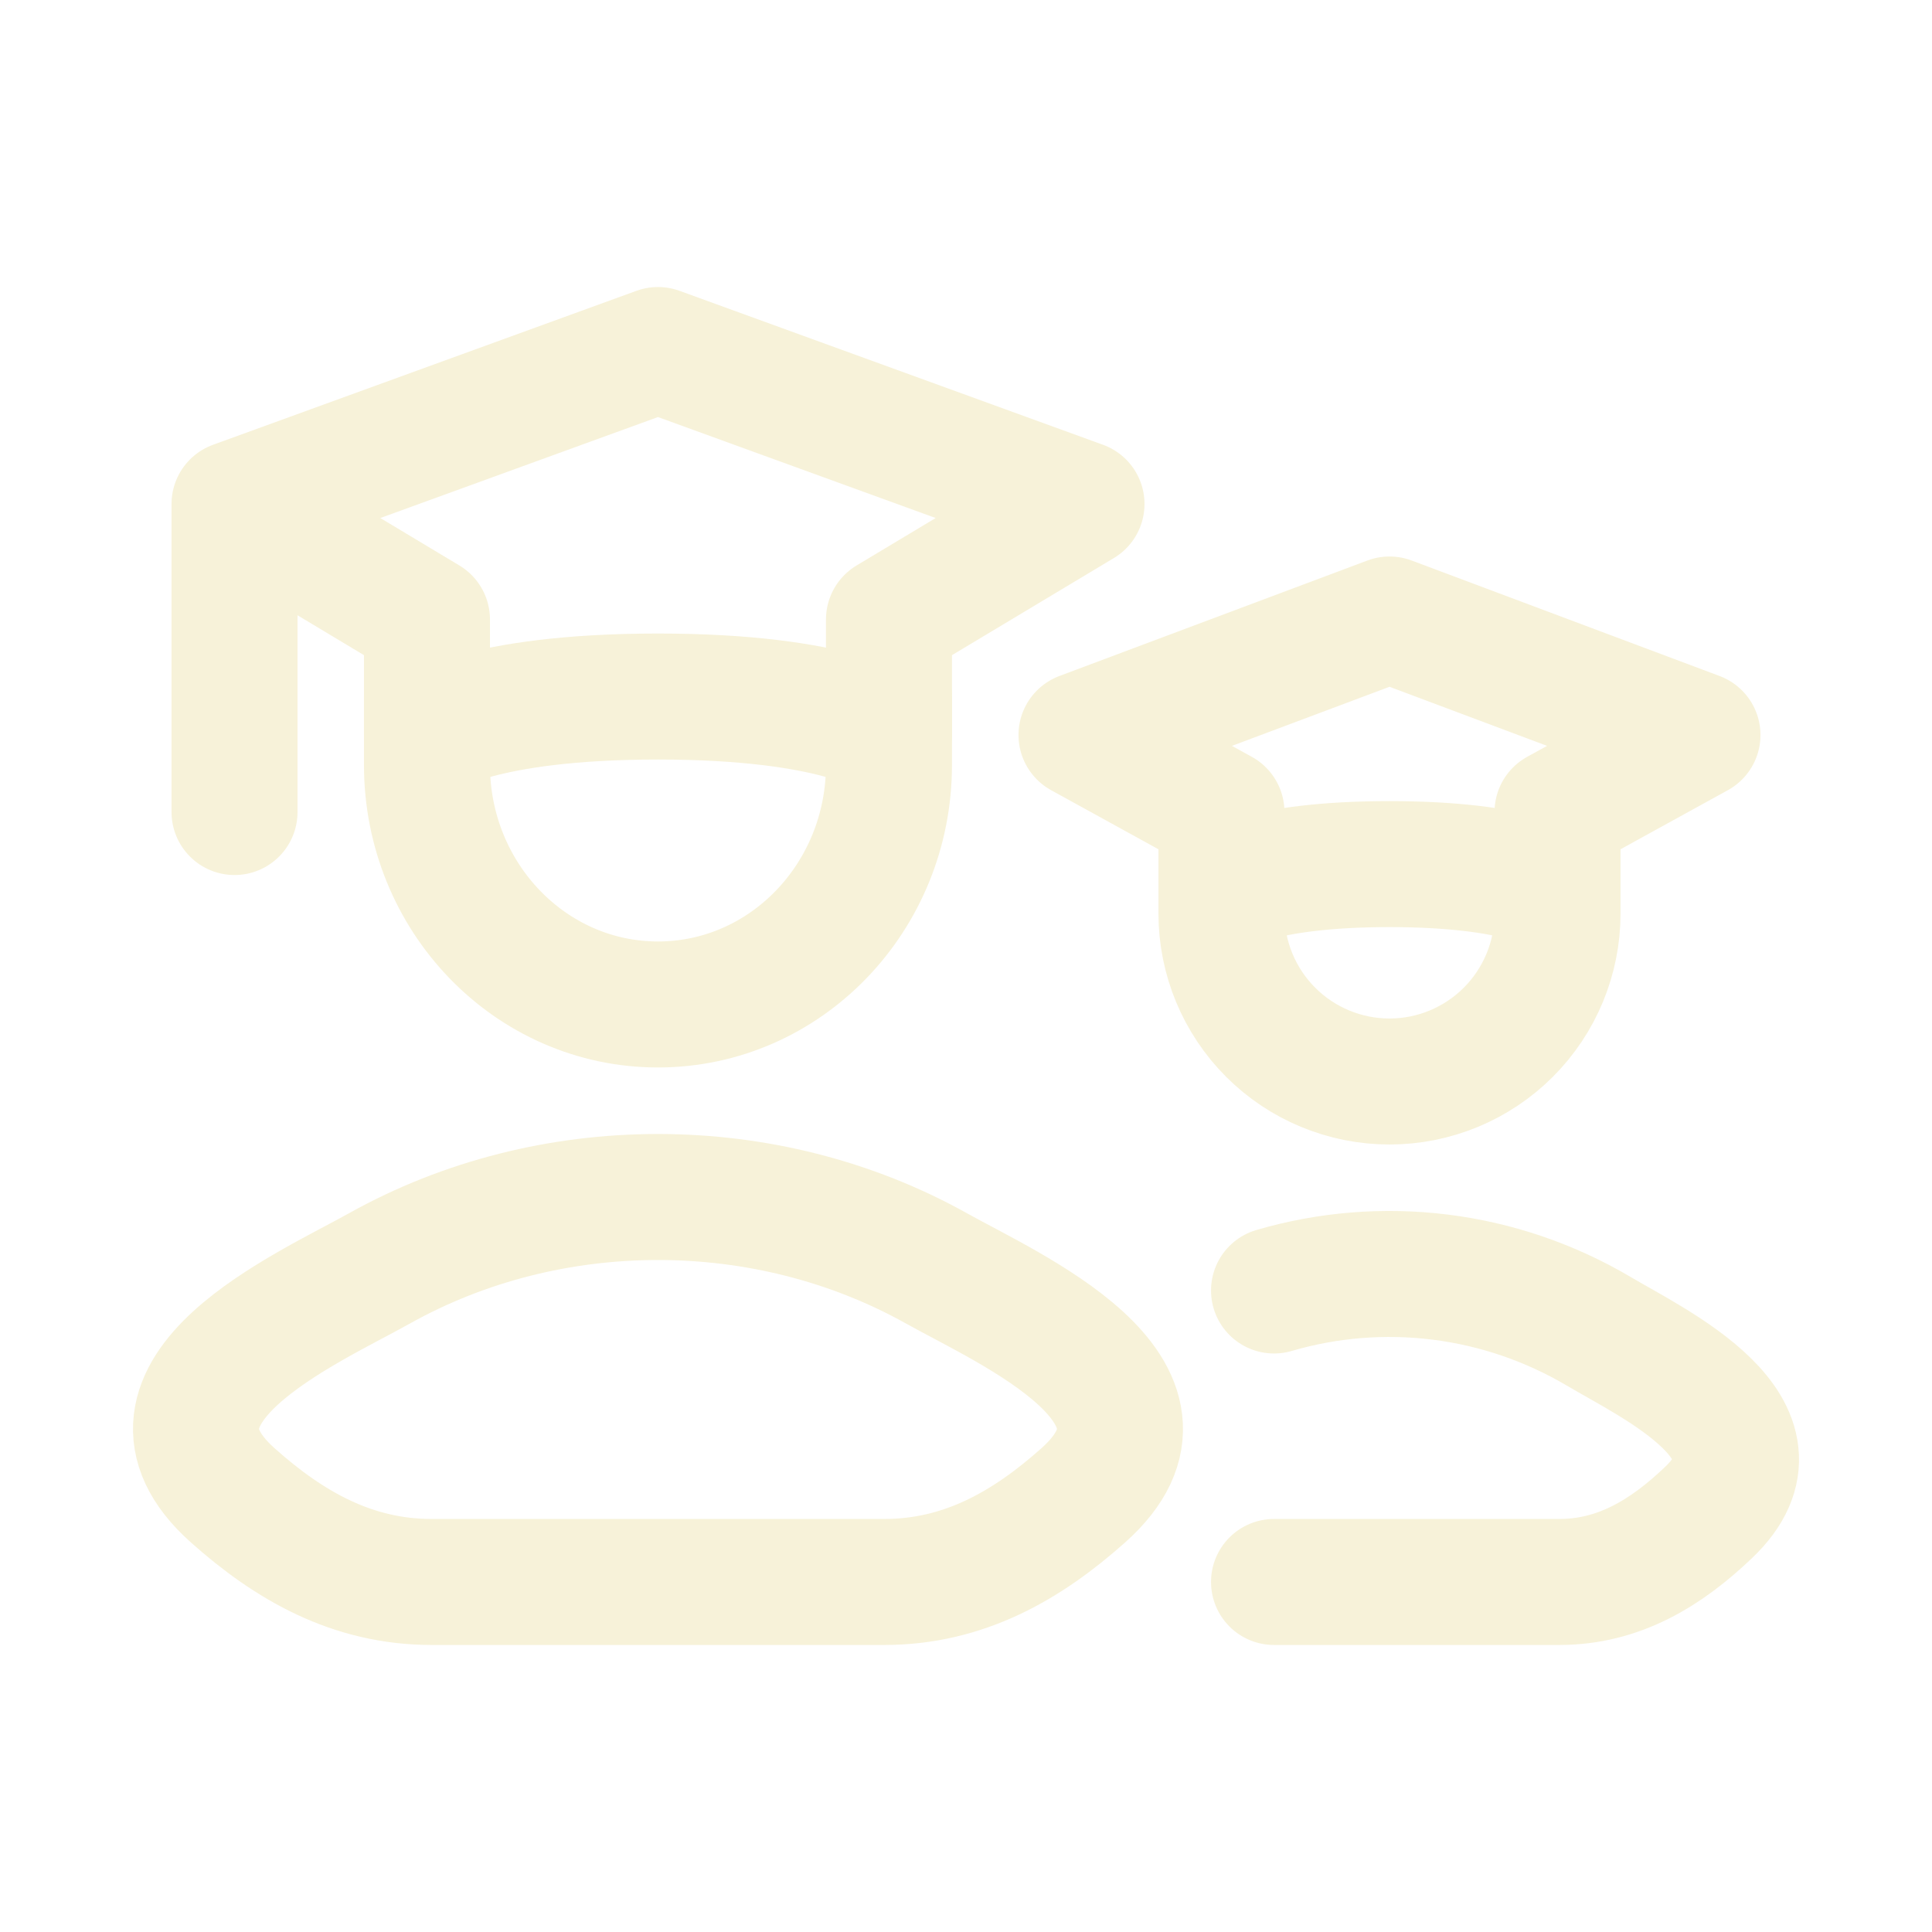
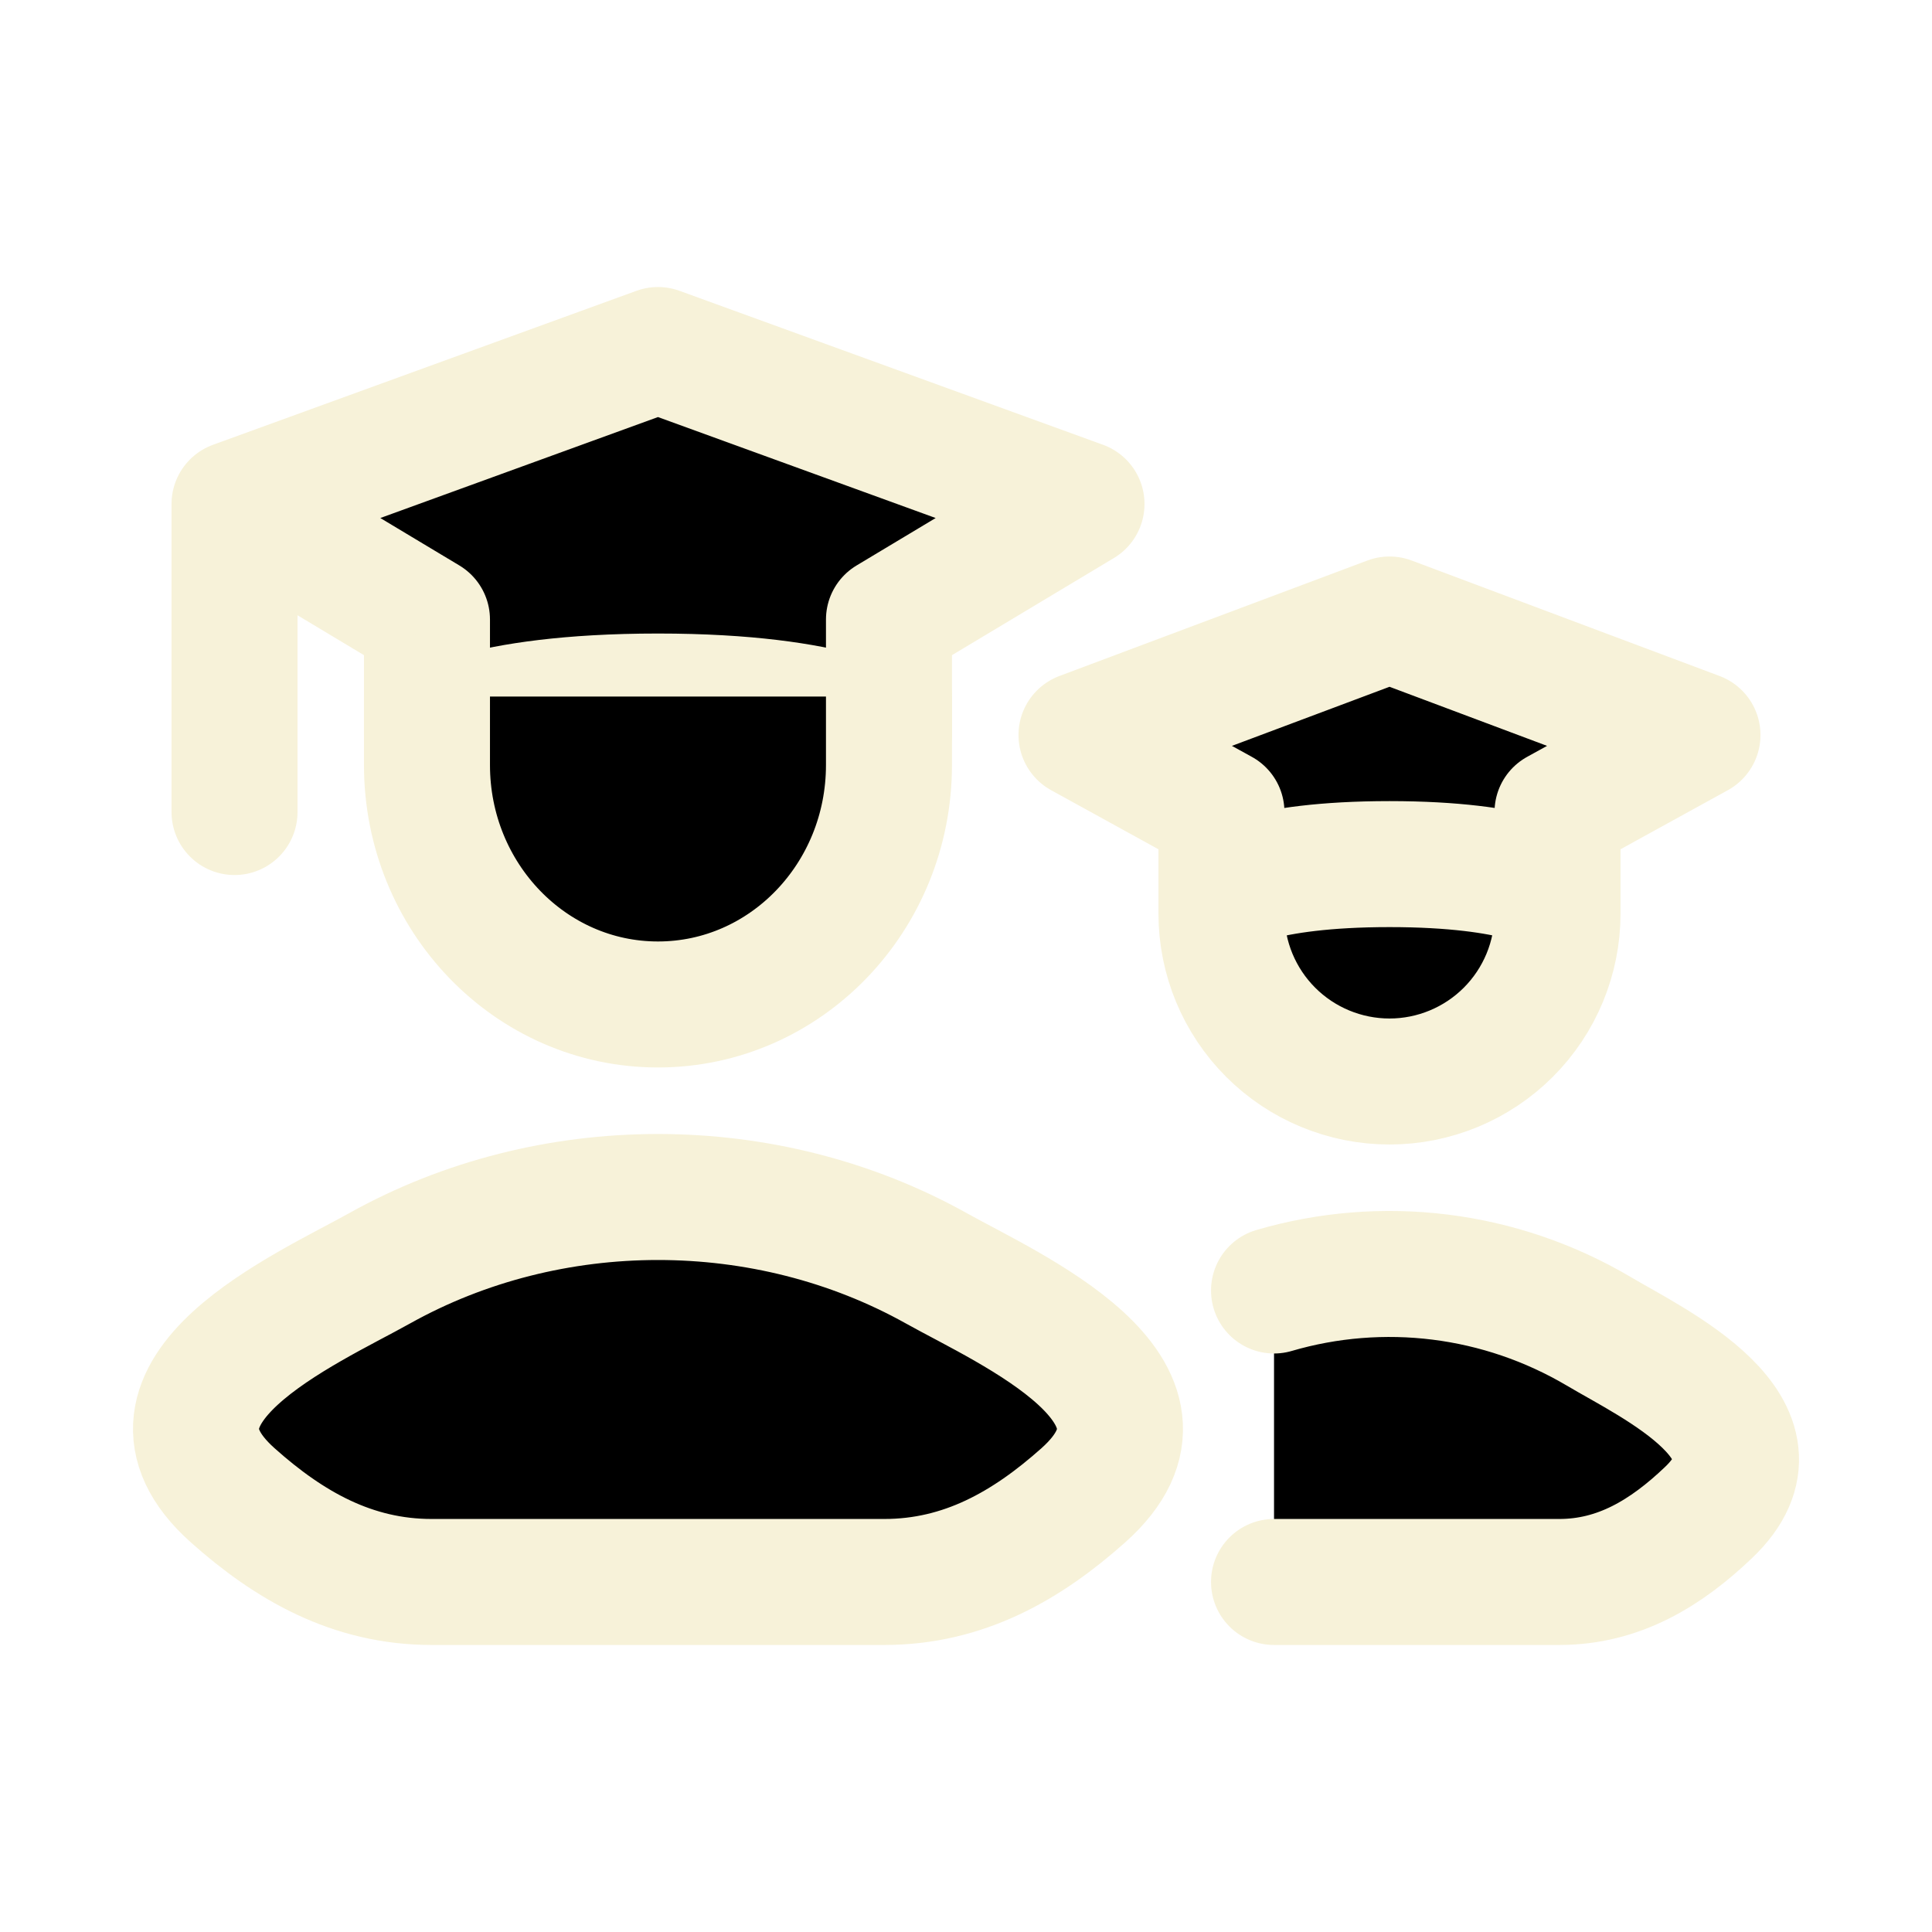
- <svg xmlns="http://www.w3.org/2000/svg" width="23" height="23" viewBox="0 0 23 23" fill="none">
+ <svg xmlns="http://www.w3.org/2000/svg" width="23" height="23" viewBox="0 0 23 23" fill="currentColor">
  <path d="M2.792 6L7.833 4.167L12.875 6L10.583 7.375V8.75C10.583 8.75 9.972 8.292 7.833 8.292C5.695 8.292 5.083 8.75 5.083 8.75V7.375L2.792 6ZM2.792 6V9.667" stroke="#F7F2D9" stroke-width="1.5" stroke-linecap="round" stroke-linejoin="round" />
-   <path d="M10.583 8.292V9.107C10.583 10.681 9.352 11.958 7.833 11.958C6.314 11.958 5.083 10.681 5.083 9.107V8.292M14.541 10.611C14.541 10.611 14.986 10.287 16.542 10.287C18.097 10.287 18.542 10.61 18.542 10.61M14.541 10.611V9.667L12.875 8.75L16.542 7.375L20.208 8.75L18.542 9.667V10.61M14.541 10.611V10.875C14.541 11.405 14.752 11.914 15.127 12.289C15.502 12.664 16.011 12.875 16.542 12.875C17.072 12.875 17.581 12.664 17.956 12.289C18.331 11.914 18.542 11.405 18.542 10.875V10.61M15.167 18.833H18.563C19.271 18.833 19.834 18.489 20.34 18.006C21.376 17.02 19.676 16.232 19.028 15.846C18.451 15.506 17.811 15.287 17.147 15.204C16.483 15.121 15.809 15.175 15.167 15.363M4.519 15.099C3.655 15.582 1.388 16.567 2.769 17.8C3.443 18.402 4.194 18.833 5.139 18.833H10.527C11.472 18.833 12.223 18.402 12.898 17.8C14.278 16.567 12.011 15.582 11.147 15.099C9.119 13.967 6.547 13.967 4.519 15.099Z" stroke="#F7F2D9" stroke-width="1.5" stroke-linecap="round" stroke-linejoin="round" />
+   <path d="M10.583 8.292V9.107C10.583 10.681 9.352 11.958 7.833 11.958C6.314 11.958 5.083 10.681 5.083 9.107V8.292M14.541 10.611C14.541 10.611 14.986 10.287 16.542 10.287C18.097 10.287 18.542 10.61 18.542 10.61M14.541 10.611V9.667L12.875 8.75L16.542 7.375L20.208 8.75L18.542 9.667V10.61M14.541 10.611V10.875C14.541 11.405 14.752 11.914 15.127 12.289C15.502 12.664 16.011 12.875 16.542 12.875C17.072 12.875 17.581 12.664 17.956 12.289C18.331 11.914 18.542 11.405 18.542 10.875V10.61M15.167 18.833H18.563C19.271 18.833 19.834 18.489 20.34 18.006C21.376 17.02 19.676 16.232 19.028 15.846C18.451 15.506 17.811 15.287 17.147 15.204C16.483 15.121 15.809 15.175 15.167 15.363M4.519 15.099C3.655 15.582 1.388 16.567 2.769 17.8C3.443 18.402 4.194 18.833 5.139 18.833H10.527C11.472 18.833 12.223 18.402 12.898 17.8C14.278 16.567 12.011 15.582 11.147 15.099C9.119 13.967 6.547 13.967 4.519 15.099Z" stroke="#F7F2D9" stroke-width="1.5" stroke-linecap="round" stroke-linejoin="round" fill="currentColor" />
</svg>
